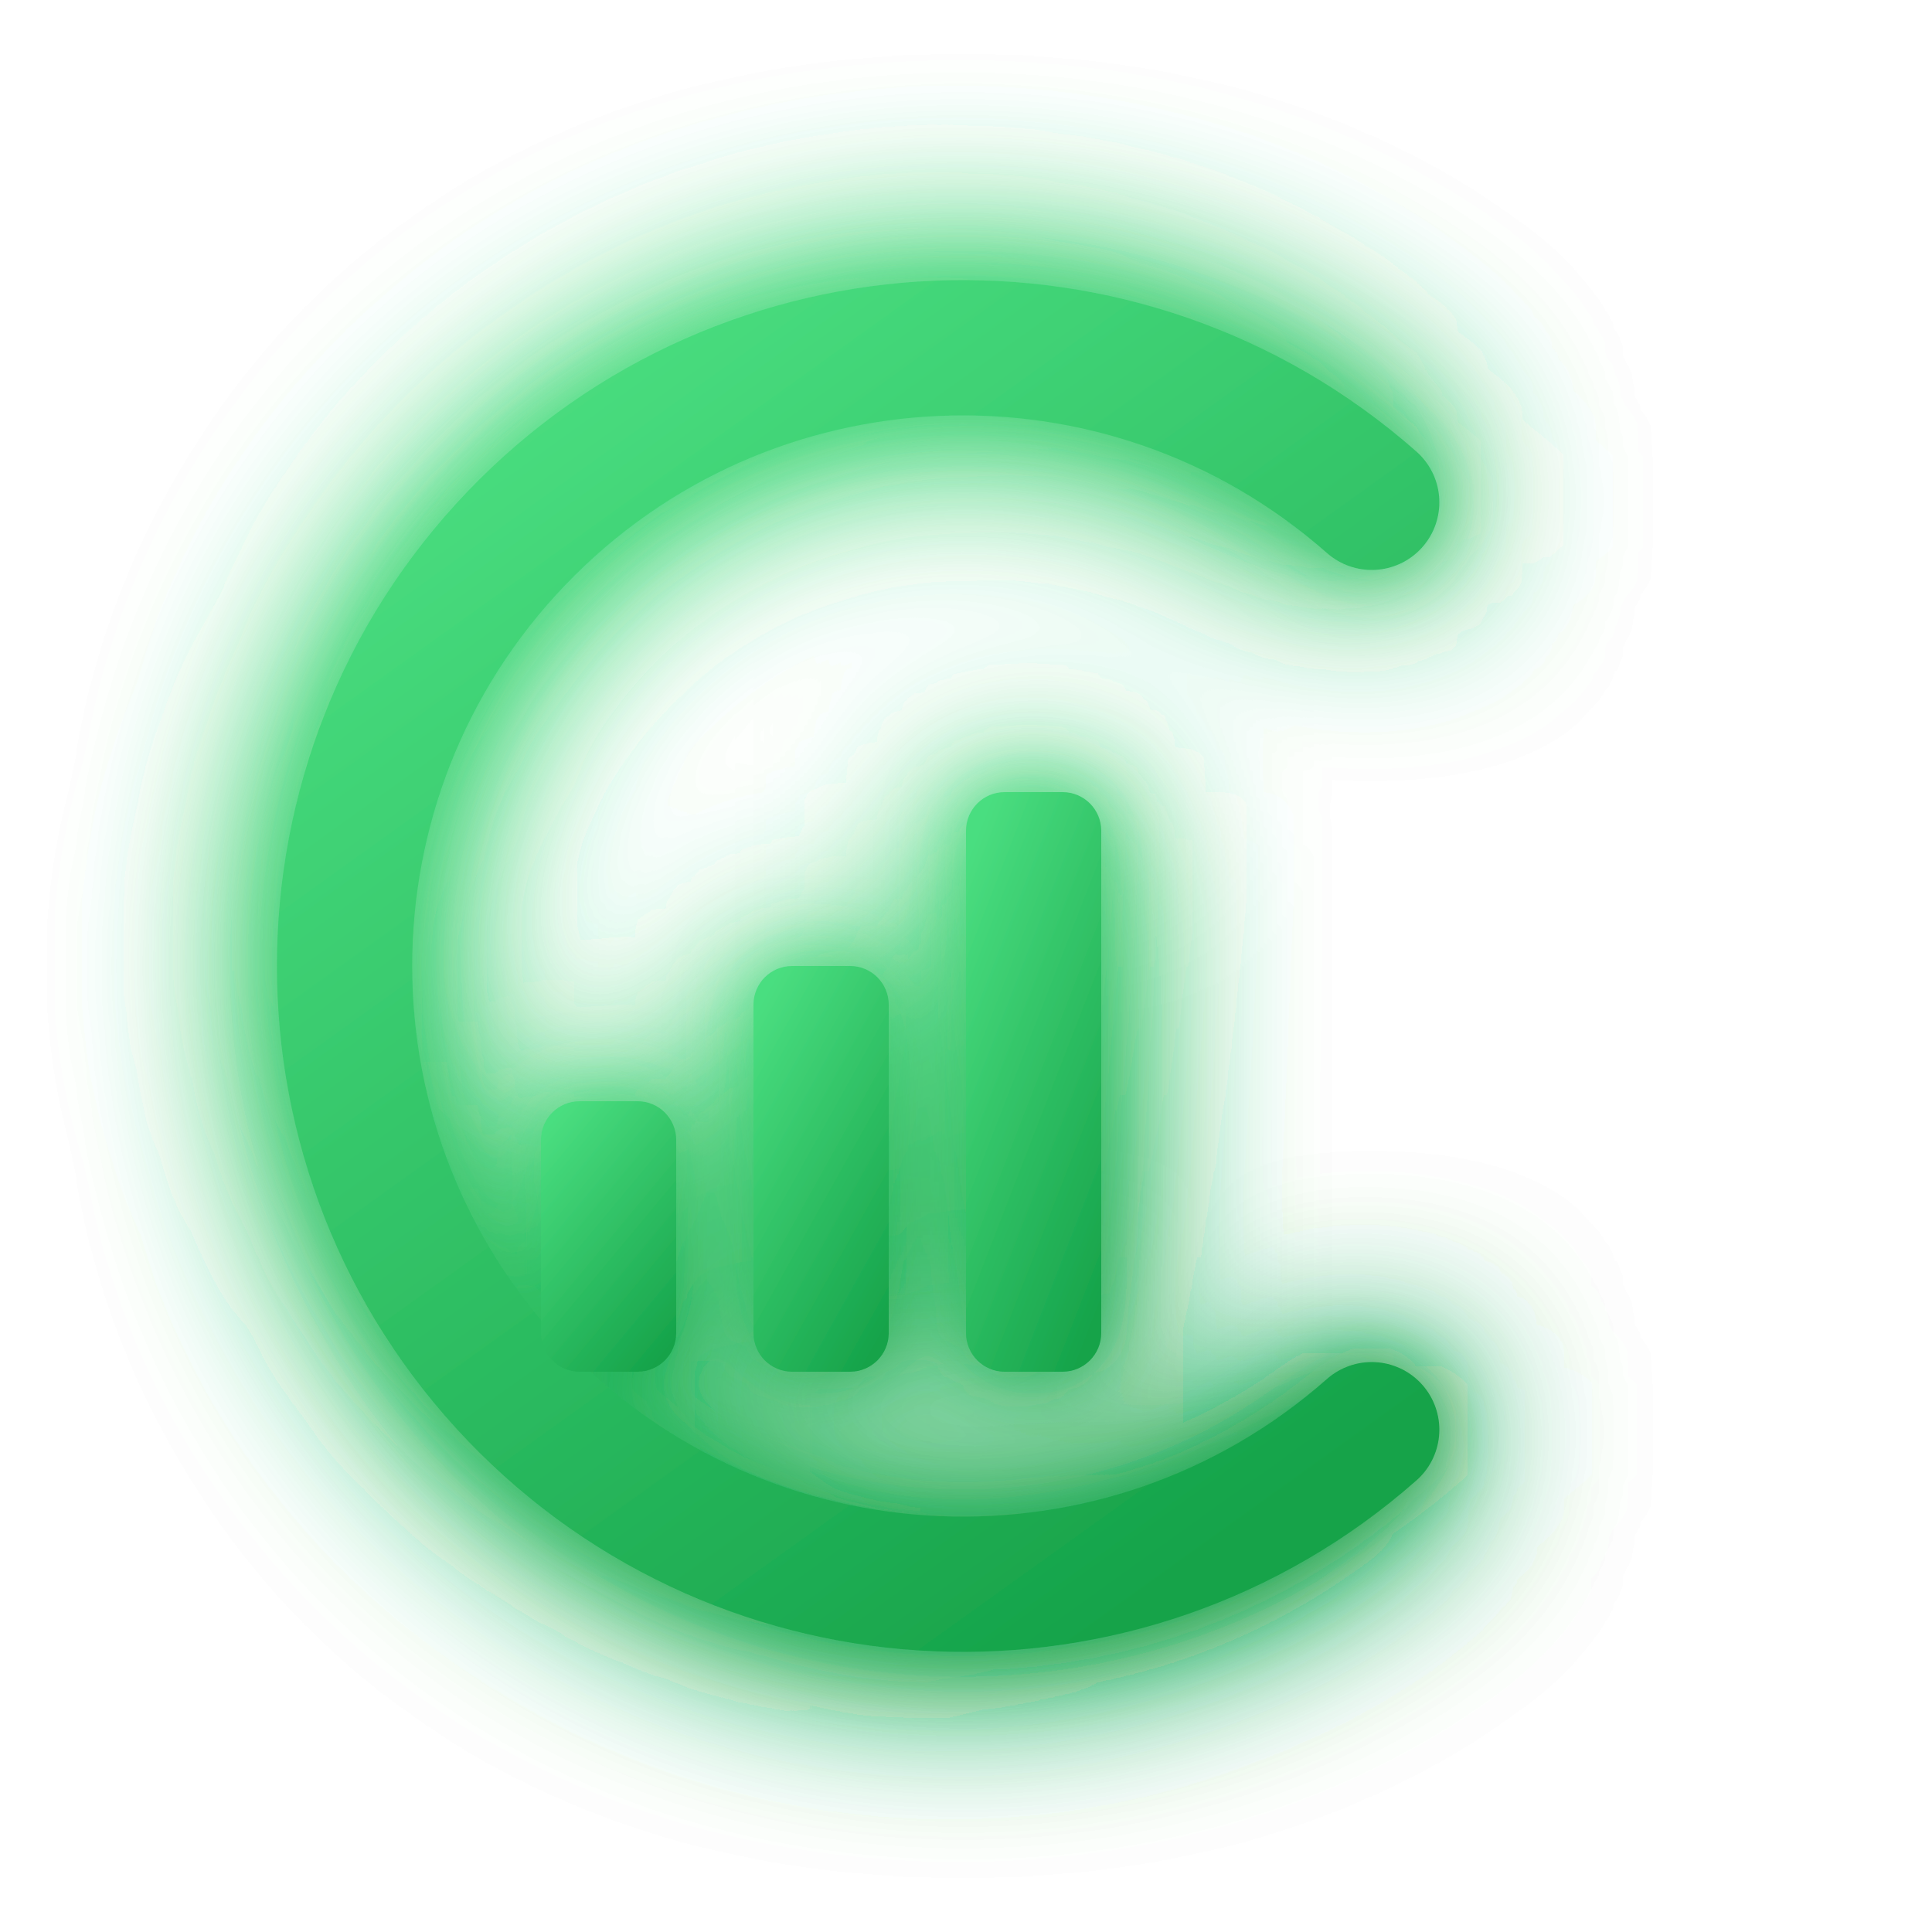
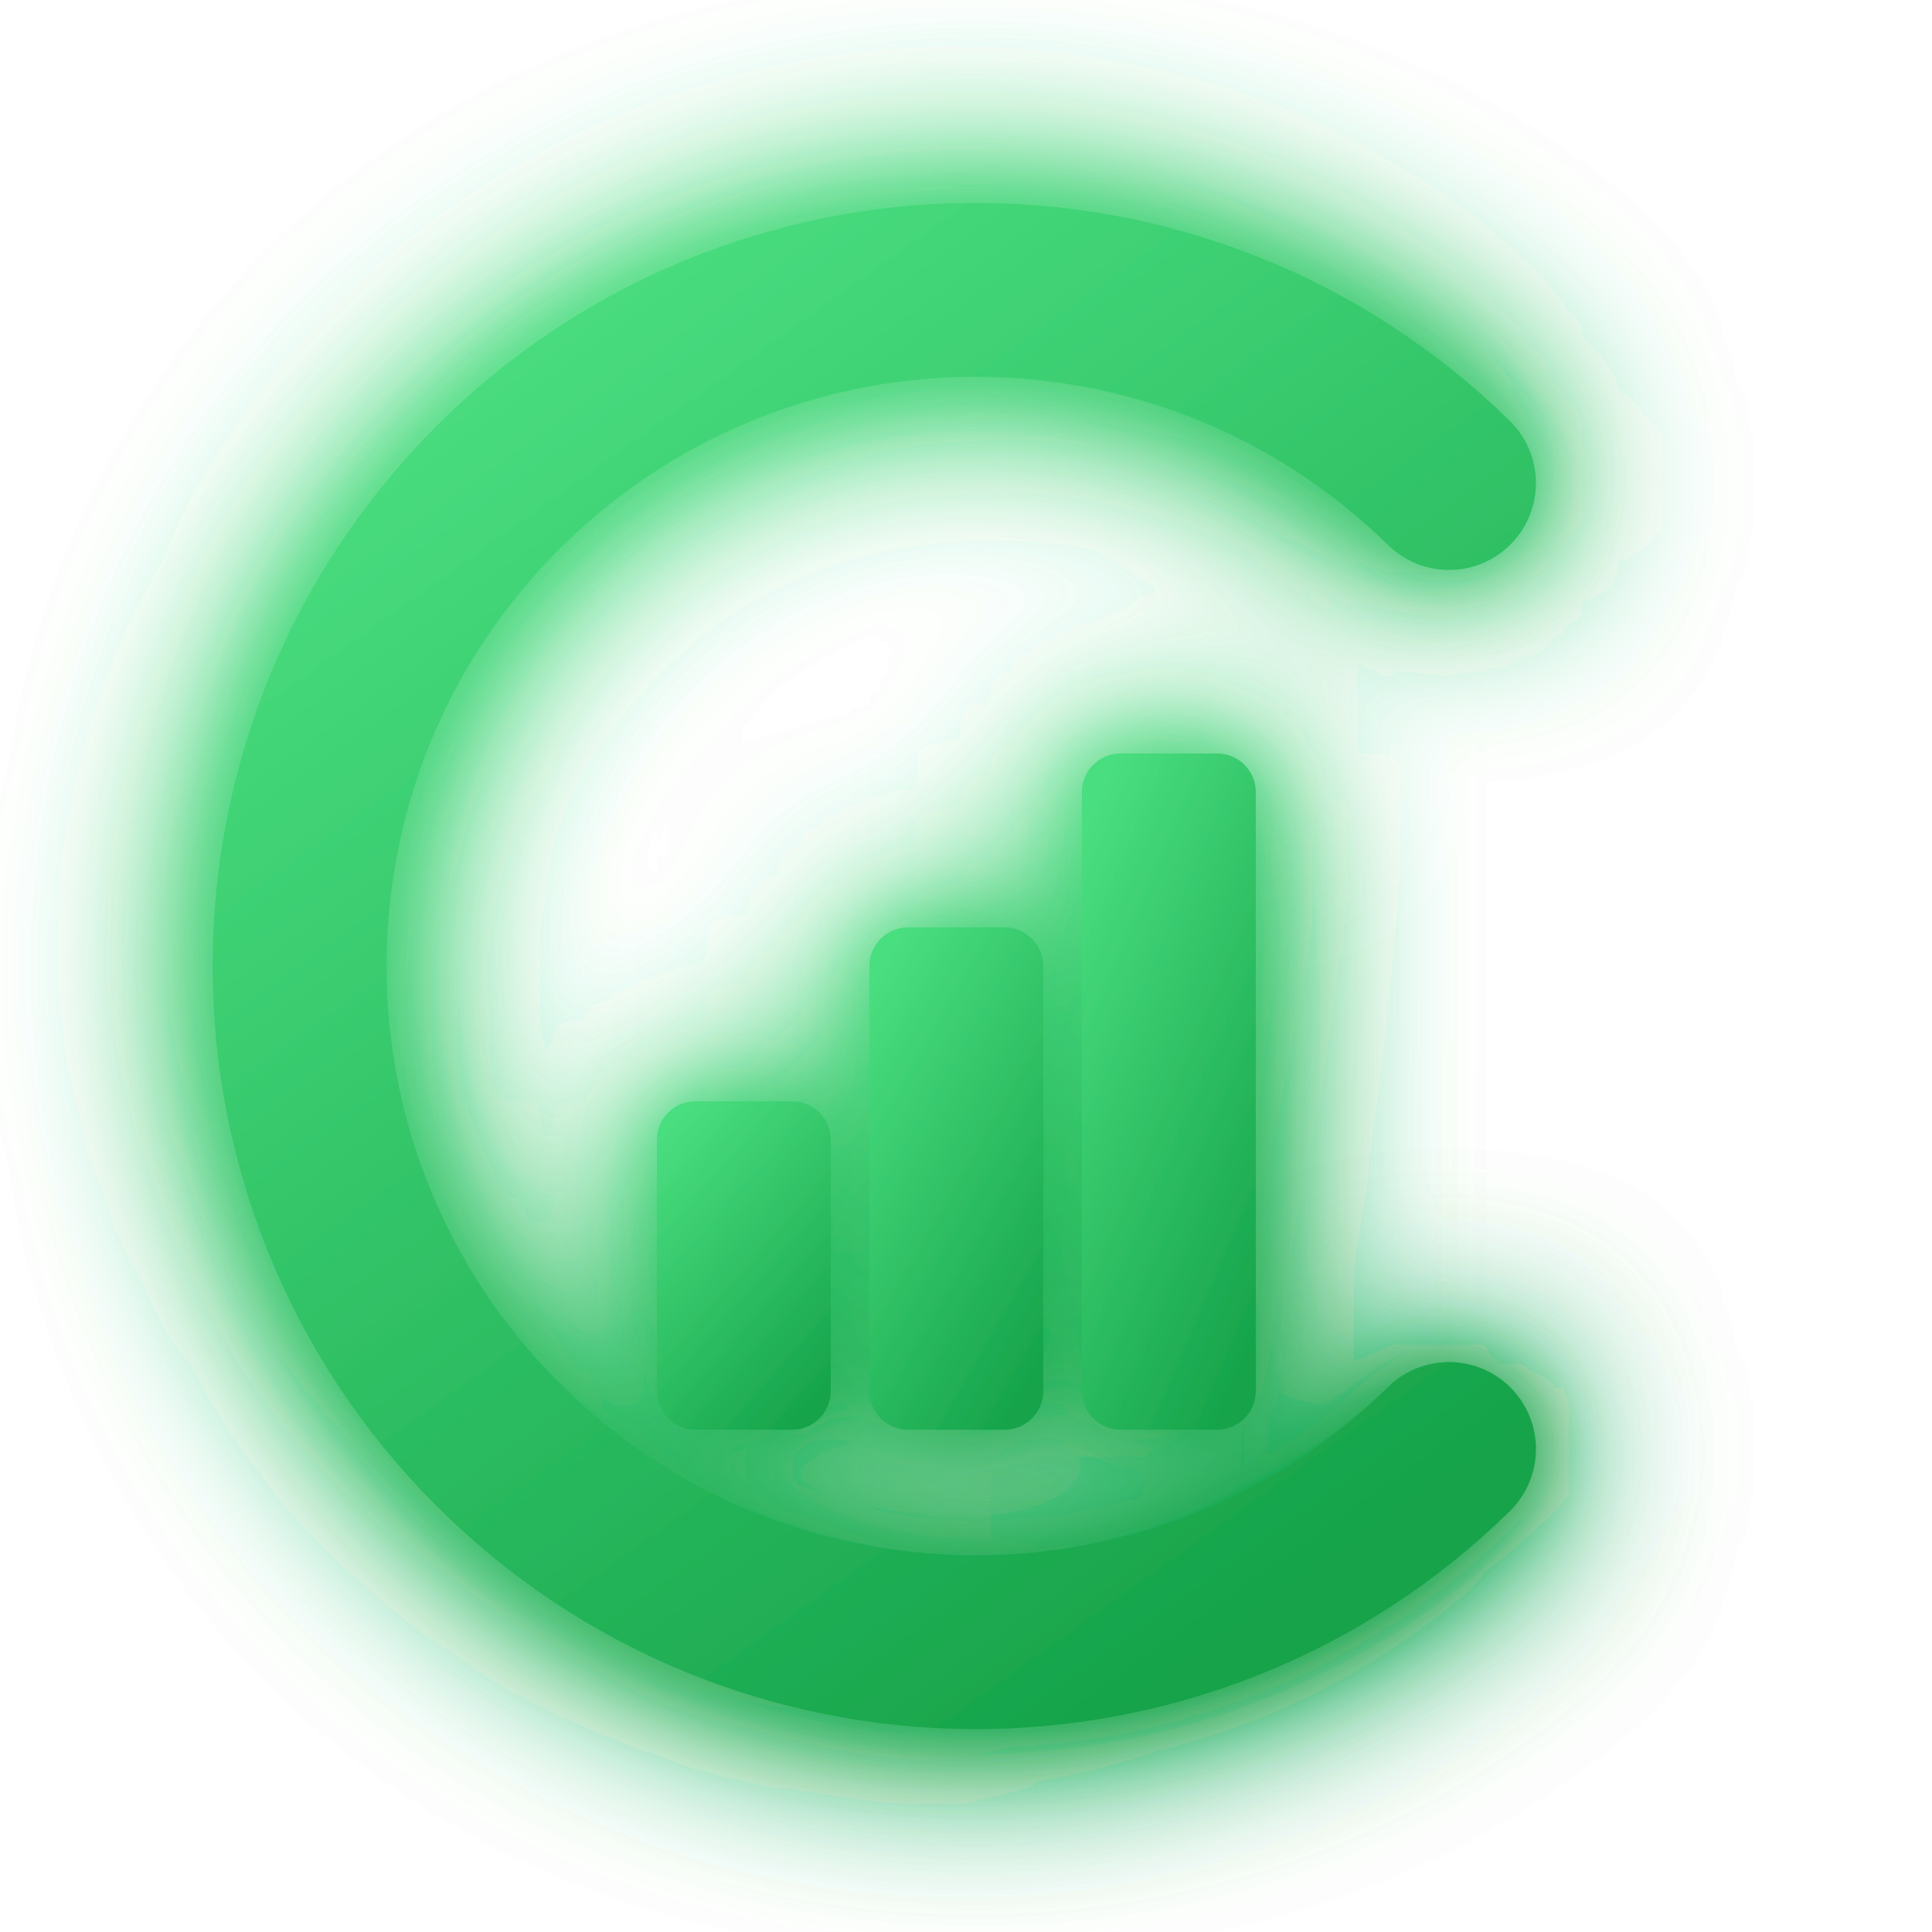
<svg xmlns="http://www.w3.org/2000/svg" viewBox="0 0 100 100">
  <defs>
    <linearGradient id="g" x1="20%" y1="0%" x2="80%" y2="100%">
      <stop offset="0%" stop-color="#4ade80" />
      <stop offset="100%" stop-color="#16a34a" />
    </linearGradient>
    <filter id="glow" x="-60%" y="-60%" width="220%" height="220%">
      <feGaussianBlur in="SourceGraphic" stdDeviation="5" result="blur-outer" />
      <feGaussianBlur in="SourceGraphic" stdDeviation="2" result="blur-inner" />
      <feMerge>
        <feMergeNode in="blur-outer" />
        <feMergeNode in="blur-outer" />
        <feMergeNode in="blur-inner" />
        <feMergeNode in="SourceGraphic" />
      </feMerge>
    </filter>
  </defs>
  <g filter="url(#glow)">
-     <path d="M 71 26 A 32 32 0 1 0 71 74" stroke="url(#g)" stroke-width="7" fill="none" stroke-linecap="round" />
-     <rect x="28" y="57" width="7" height="14" rx="2" fill="url(#g)" />
-     <rect x="39" y="50" width="7" height="21" rx="2" fill="url(#g)" />
-     <rect x="50" y="41" width="7" height="30" rx="2" fill="url(#g)" />
+     <path d="M 75 25 A 35 35 0 1 0 75 75" stroke="url(#g)" stroke-width="9" fill="none" stroke-linecap="round" />
+     <rect x="34" y="57" width="9" height="17" rx="2" fill="url(#g)" />
+     <rect x="45" y="48" width="9" height="26" rx="2" fill="url(#g)" />
+     <rect x="56" y="39" width="9" height="35" rx="2" fill="url(#g)" />
  </g>
</svg>
